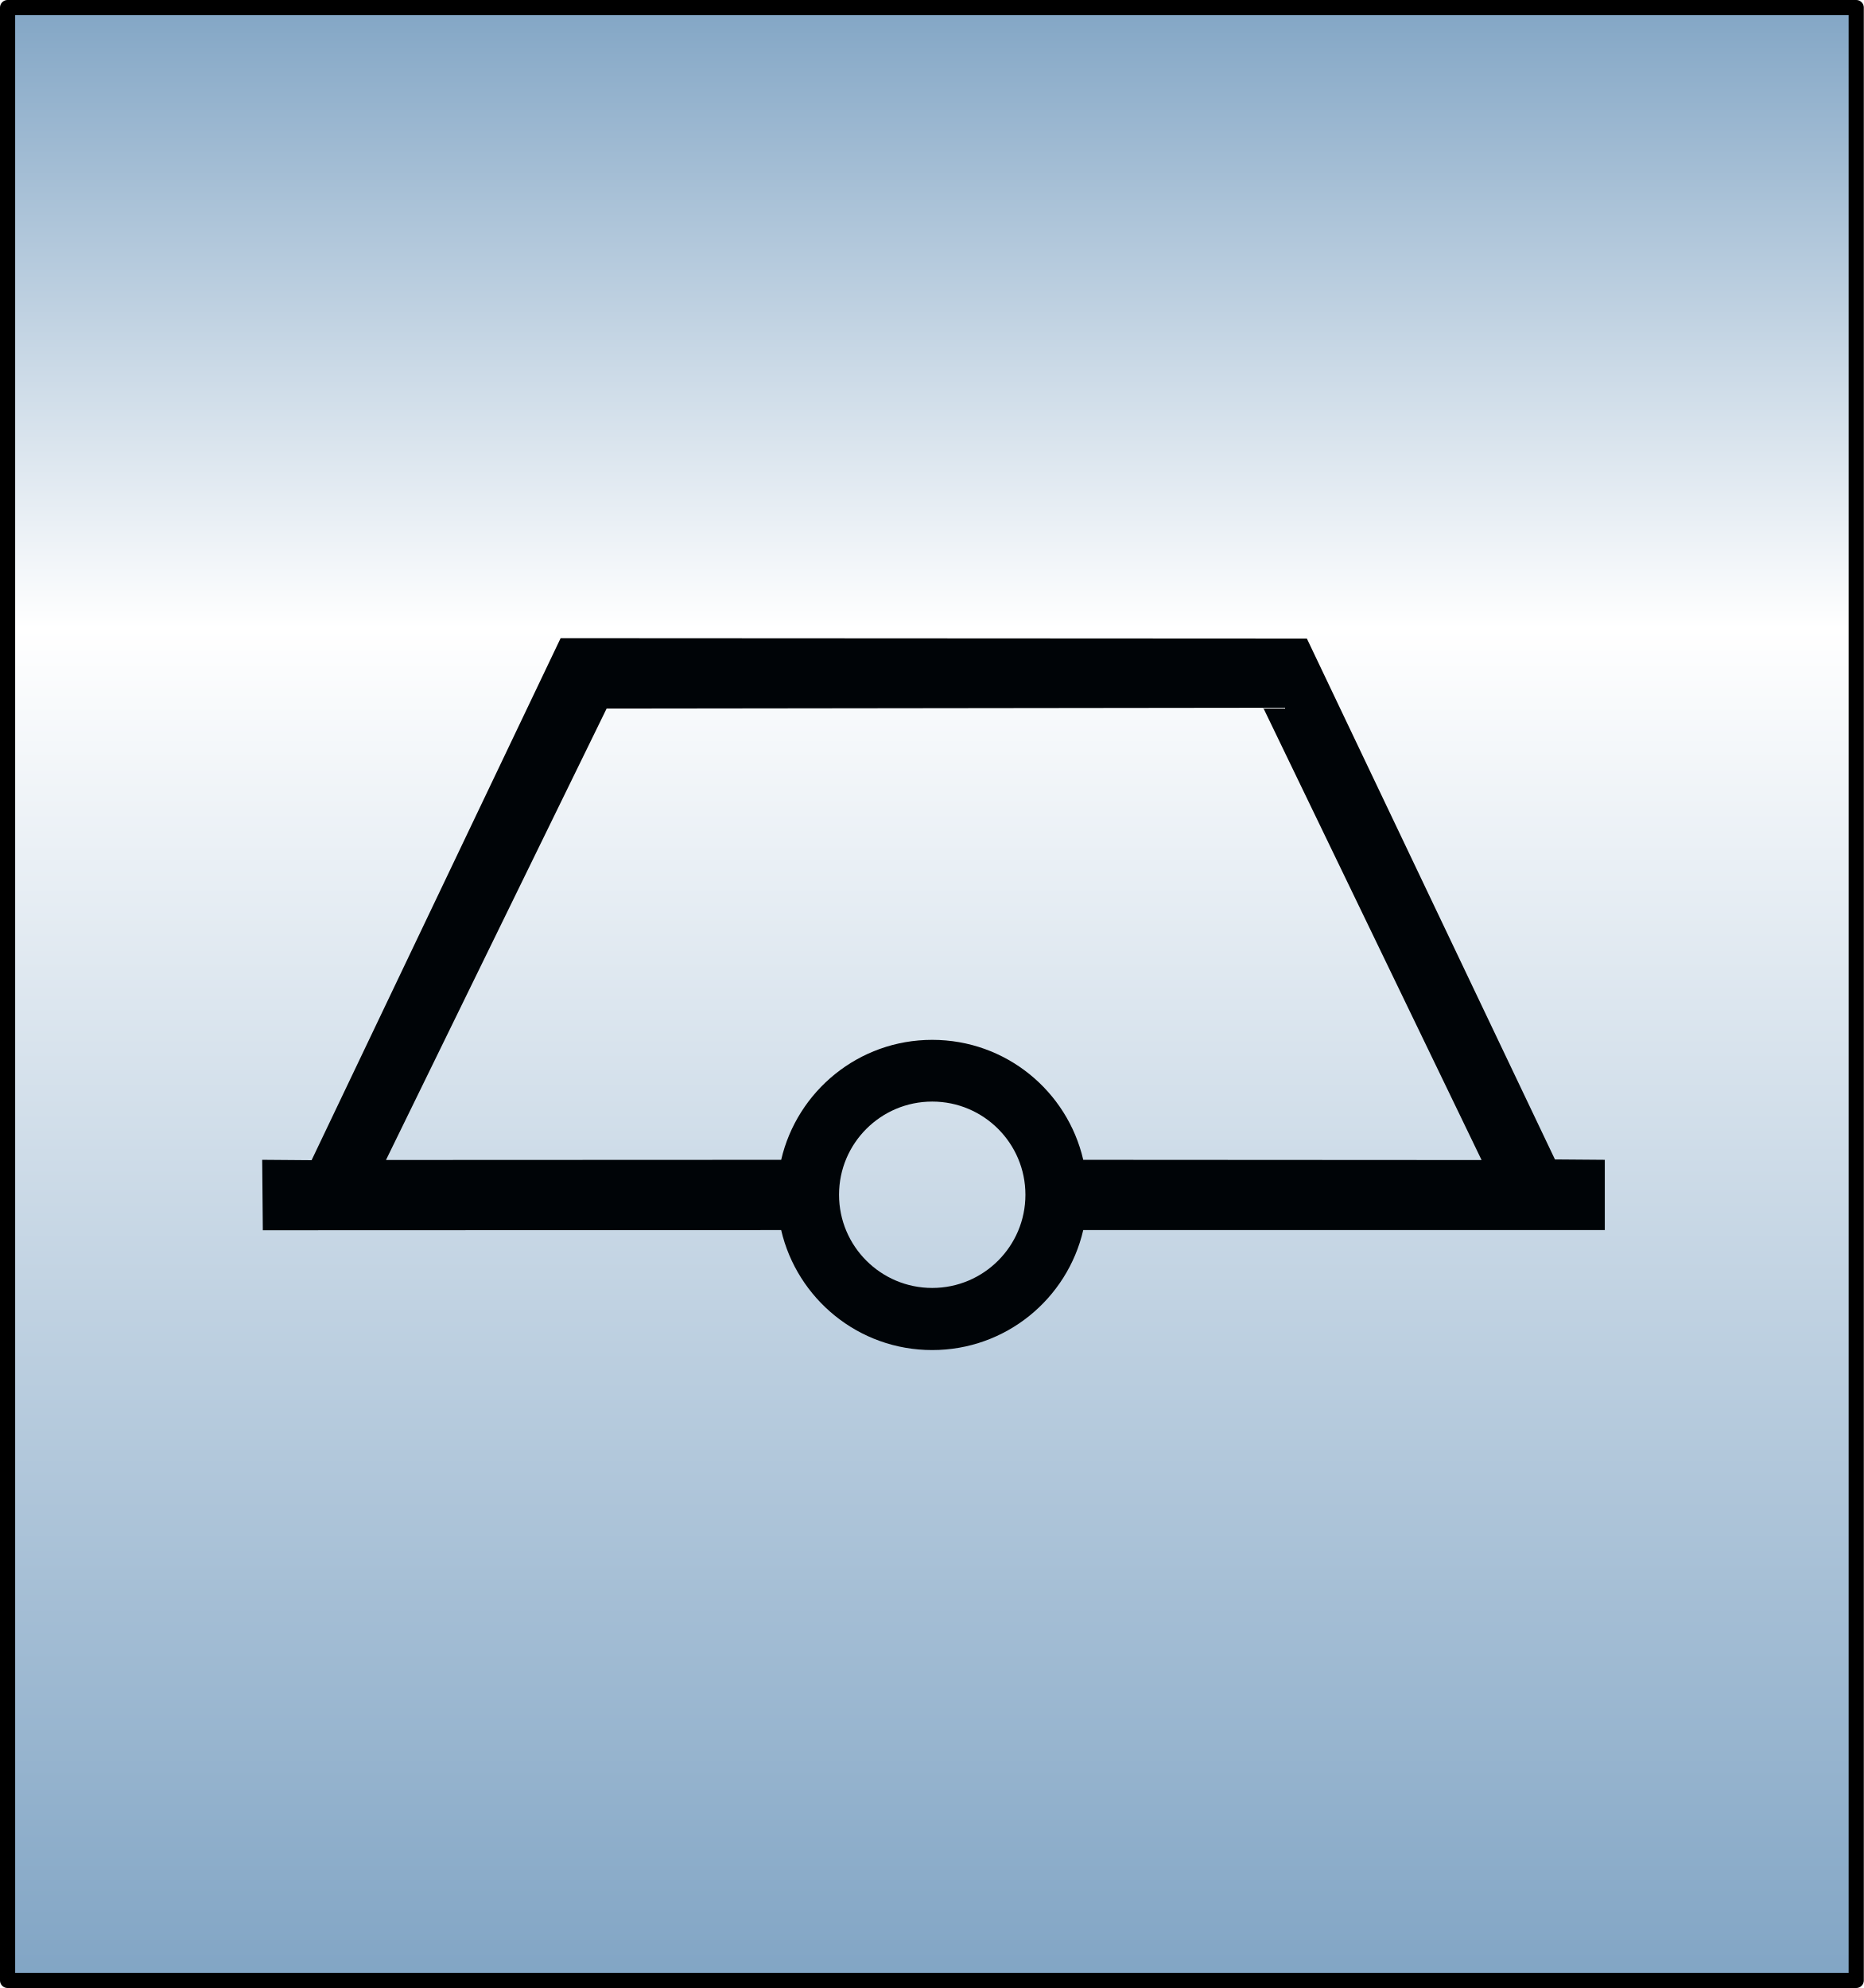
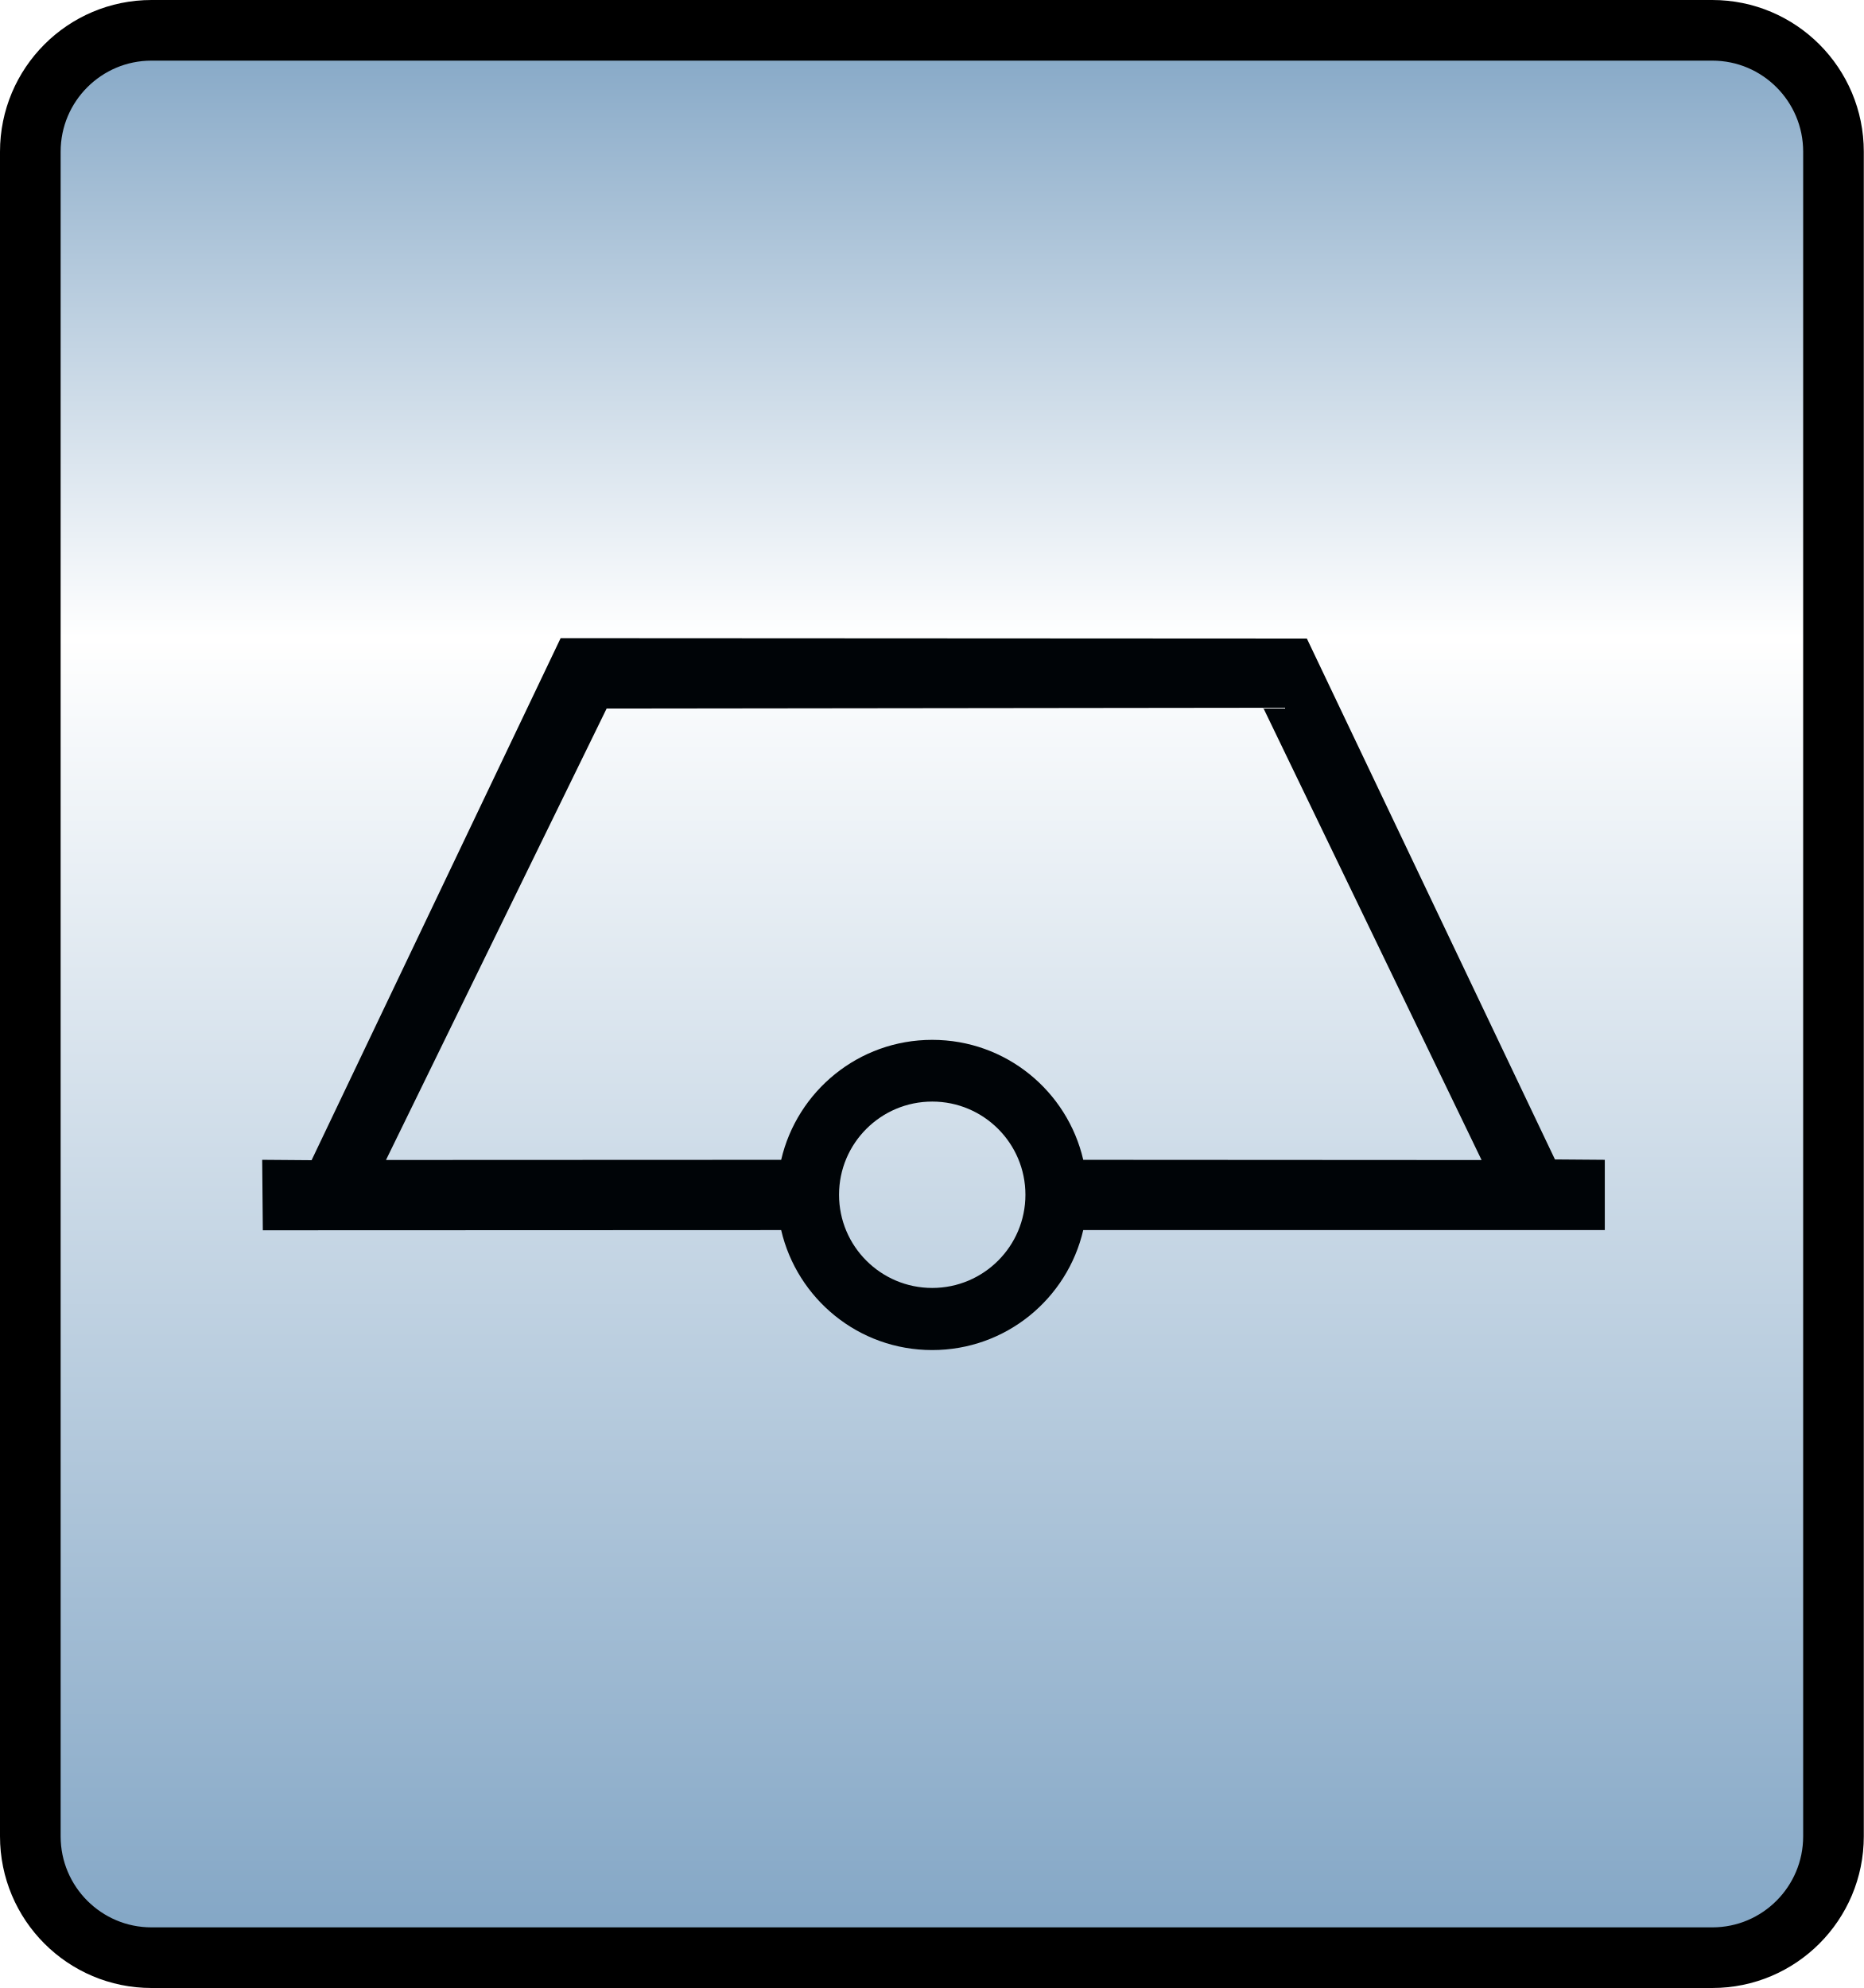
<svg xmlns="http://www.w3.org/2000/svg" xmlns:xlink="http://www.w3.org/1999/xlink" width="30" height="32" id="svg2" version="1.1" style="display:inline">
  <defs id="defs4">
    <linearGradient id="linearGradient3638">
      <stop id="stop3640" offset="0" style="stop-color:#80a4c4;stop-opacity:1" />
      <stop style="stop-color:#ffffff;stop-opacity:1" offset="0.18" id="stop3642" />
      <stop id="stop3646" offset="0.499" style="stop-color:#ffffff;stop-opacity:1" />
      <stop id="stop3644" offset="1" style="stop-color:#80a4c4;stop-opacity:1" />
    </linearGradient>
    <linearGradient id="linearGradient3606">
      <stop style="stop-color:#80a4c4;stop-opacity:1" offset="0" id="stop3608" />
      <stop id="stop3614" offset="0.317" style="stop-color:#ffffff;stop-opacity:1" />
      <stop style="stop-color:#80a4c4;stop-opacity:1" offset="1" id="stop3610" />
    </linearGradient>
-     <linearGradient xlink:href="#linearGradient3606" id="linearGradient3612" x1="50.003" y1="1012.422" x2="50.003" y2="1052.36" gradientUnits="userSpaceOnUse" gradientTransform="matrix(0.2990478,0,0,0.8051529,0.04684593,205.1299)" />
+     <linearGradient xlink:href="#linearGradient3606" id="linearGradient3612" x1="50.003" y1="1012.422" x2="50.003" y2="1052.36" gradientUnits="userSpaceOnUse" gradientTransform="matrix(0.2916875,0,0,0.7865839,0.4148849,224.3004)" />
    <linearGradient xlink:href="#linearGradient3638" id="linearGradient3636" gradientUnits="userSpaceOnUse" x1="50.003" y1="1012.422" x2="50.003" y2="1052.36" />
  </defs>
  <g id="layer1" transform="translate(0,-1020.362)" style="display:inline">
-     <rect y="1020.484" x="0.122" height="31.756" width="29.756" id="rect3618" style="fill:url(#linearGradient3612);fill-opacity:1;stroke:#000000;stroke-width:0.244;stroke-linejoin:round;stroke-miterlimit:4;stroke-opacity:1;stroke-dasharray:none;display:inline" />
+     <rect y="1020.85" x="0.488" height="31.024" width="29.024" id="rect3618" style="fill:url(#linearGradient3612);fill-opacity:1;stroke:#000000;stroke-width:0.976;stroke-linejoin:round;stroke-miterlimit:4;stroke-opacity:1;stroke-dasharray:none;display:inline" rx="1.951" ry="1.954" />
    <g transform="matrix(0.2,0,0,0.2,-14.97833,1015.591)" style="display:inline" id="layer2">
      <path d="m 120.012,75.216 -20.043,42.015 -3.976,-0.031 0.051,5.671 41.716,-0.015 c 1.287,5.533 6.233,9.656 12.156,9.656 5.925,0 10.871,-4.121 12.156,-9.656 l 41.975,0 0,-5.656 -4.012,-0.031 -19.966,-41.922 -60.059,-0.031 z m 3.702,5.663 52.842,-0.062 17.575,36.402 -32.058,-0.018 c -1.285,-5.536 -6.231,-9.656 -12.156,-9.656 -5.923,1e-5 -10.869,4.123 -12.156,9.656 l -31.805,0.013 17.758,-36.334 z m 26.204,31.634 c 4.14,0 7.5,3.36 7.5,7.5 0,4.14 -3.36,7.5 -7.5,7.5 -4.14,0 -7.5,-3.36 -7.5,-7.5 0,-4.14 3.36,-7.5 7.5,-7.5 z" id="path2558" style="fill:#000407;fill-opacity:1;fill-rule:evenodd;stroke:none" />
    </g>
  </g>
</svg>
